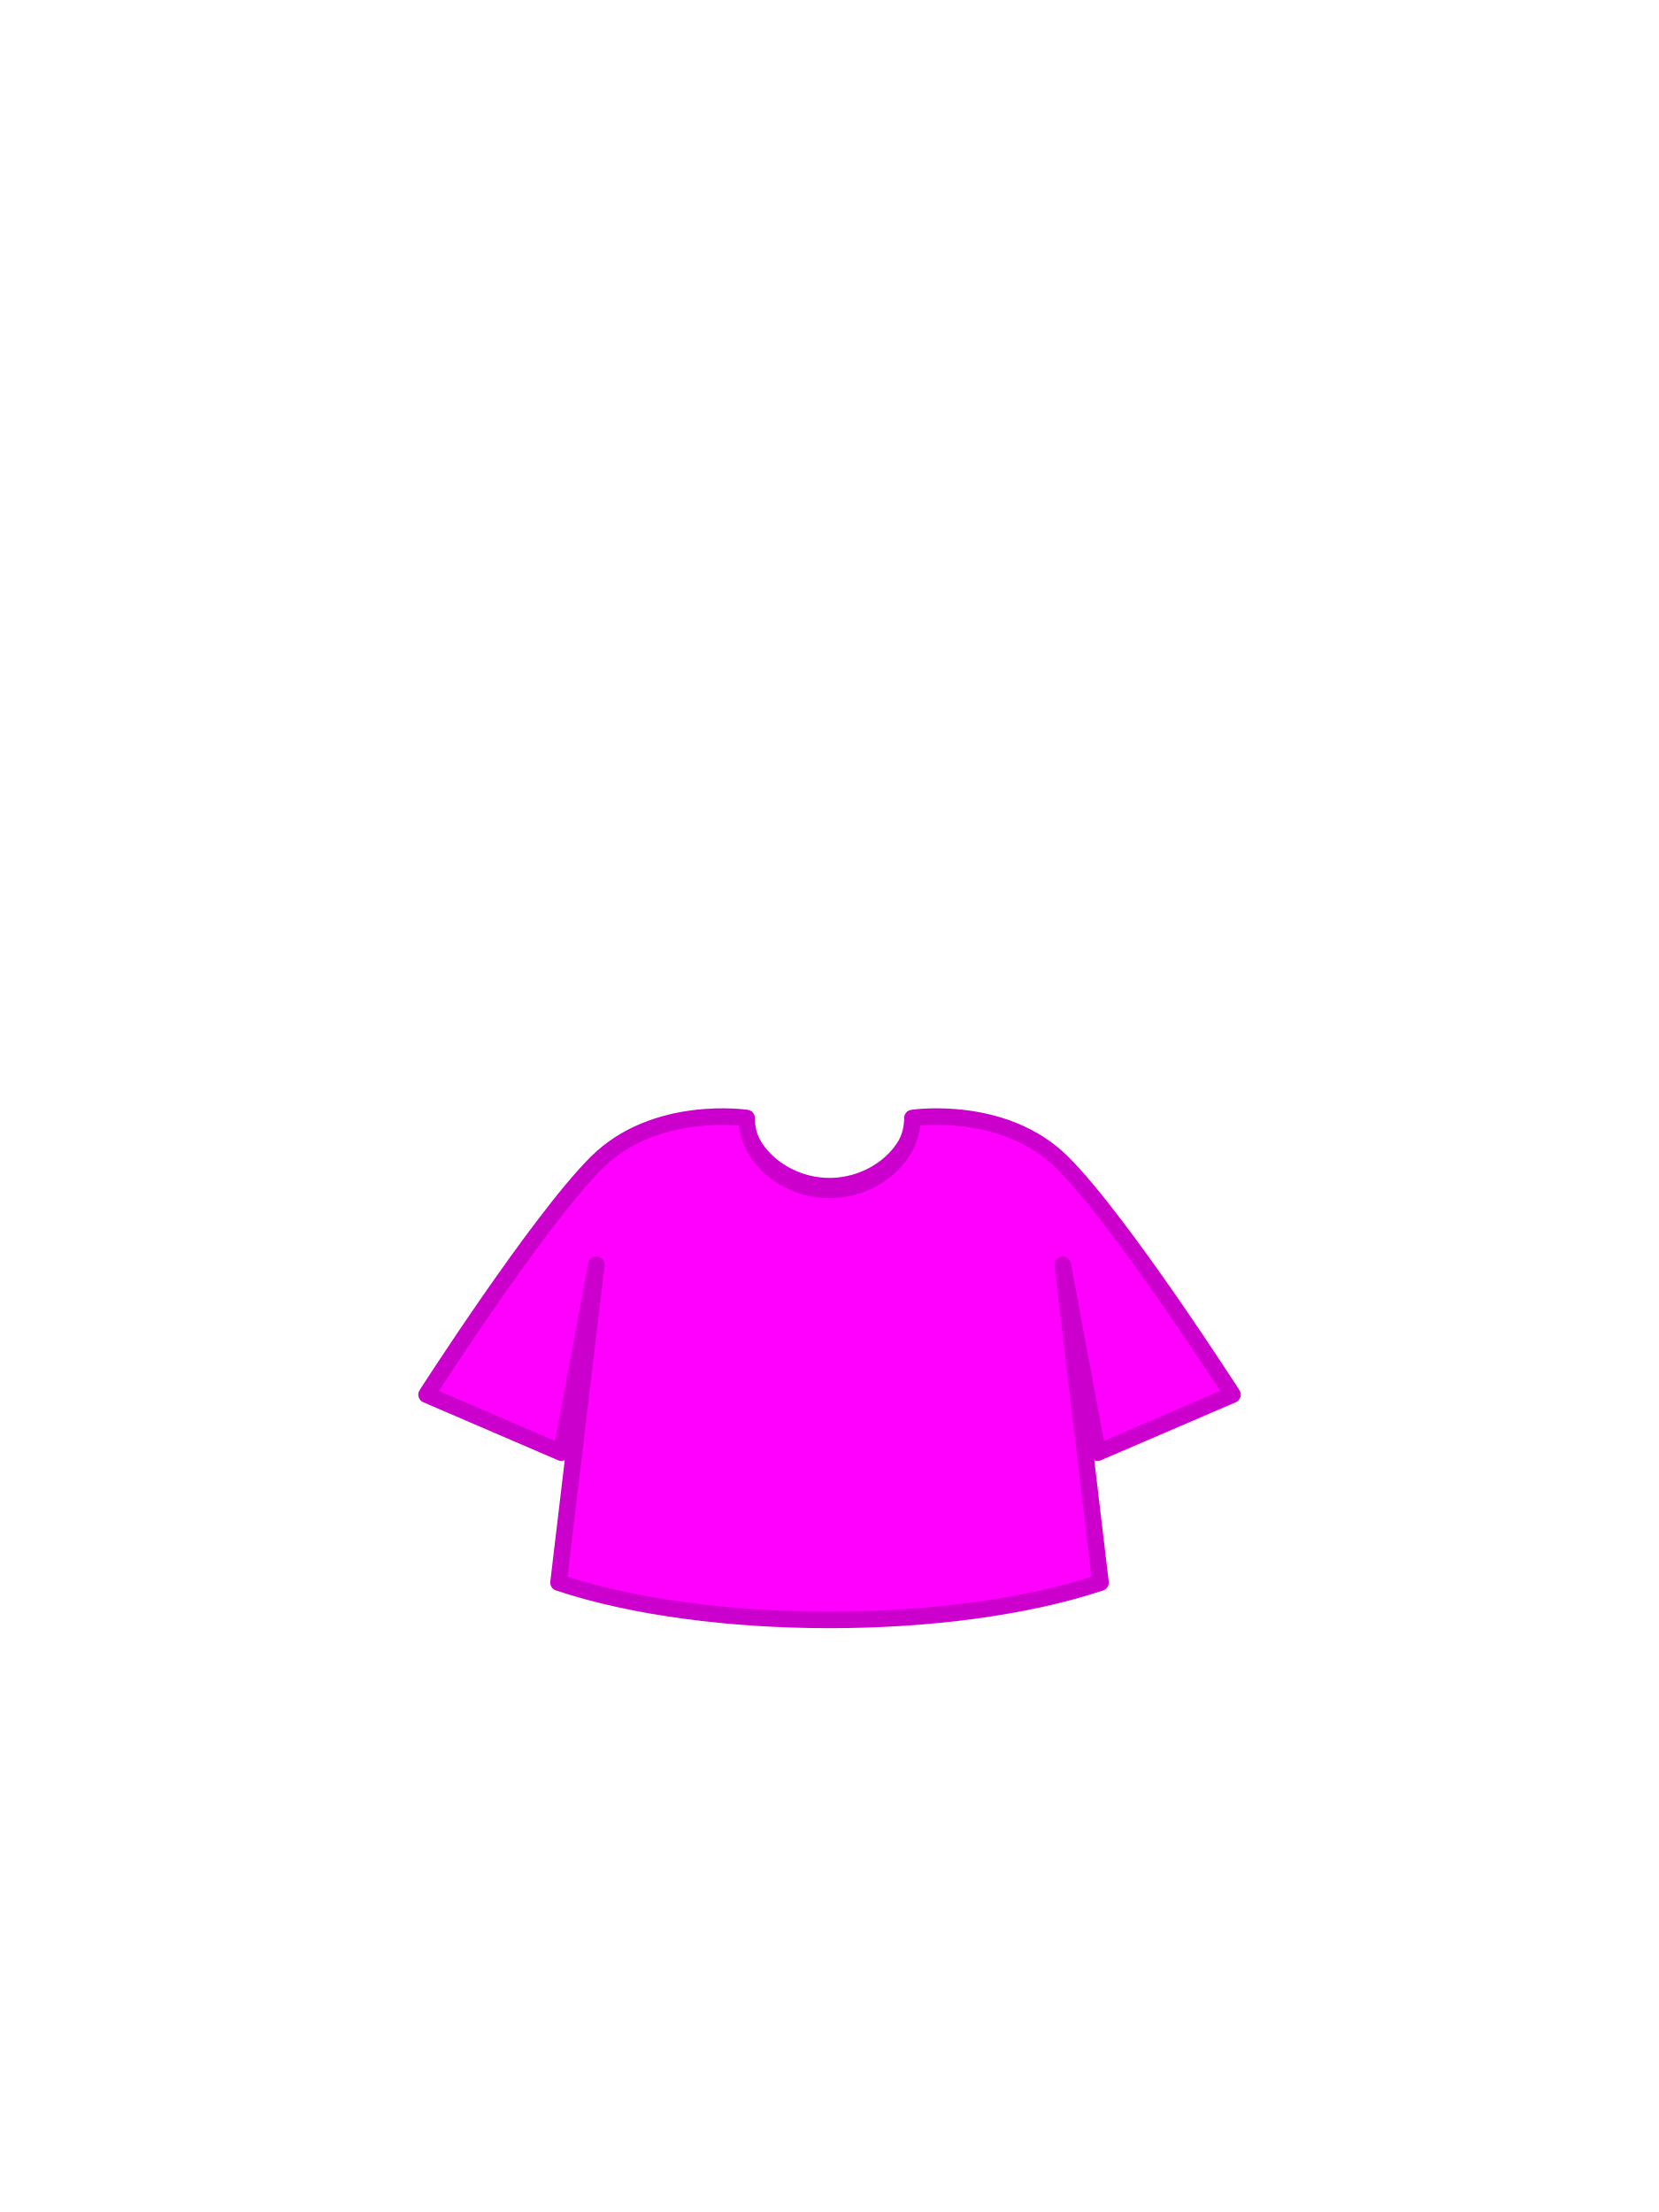
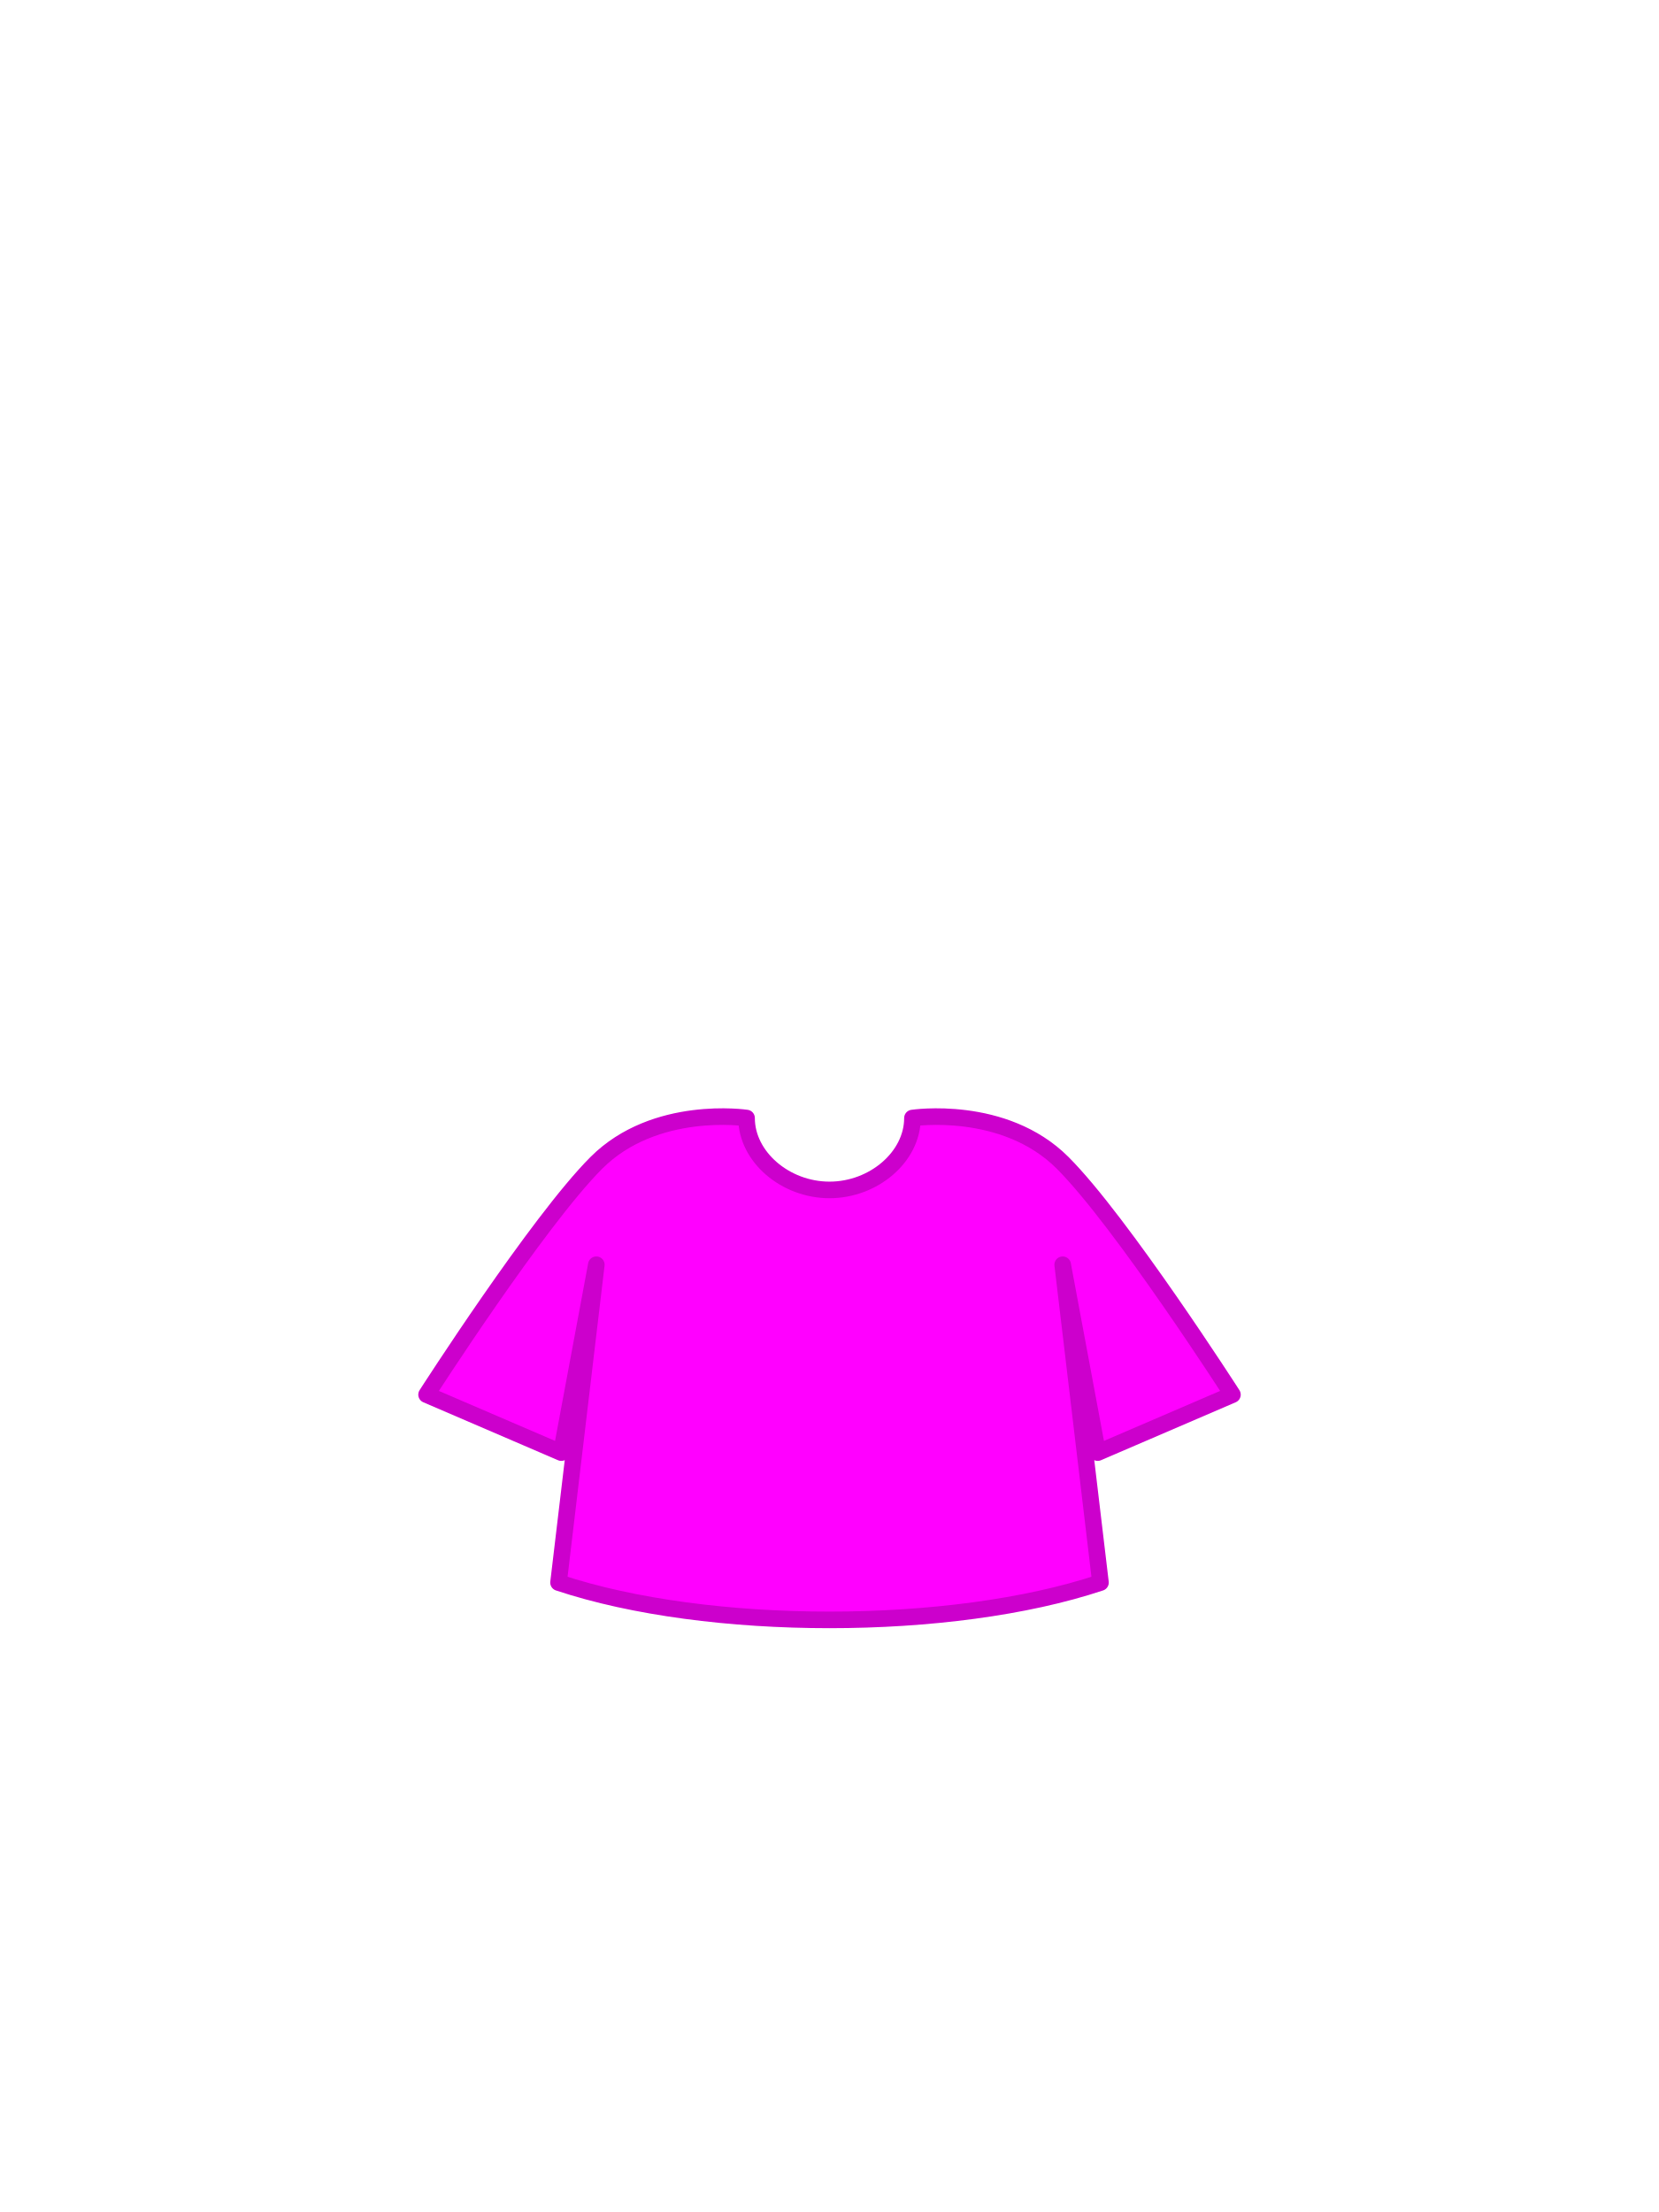
<svg xmlns="http://www.w3.org/2000/svg" viewBox="0 0 600 800" fill="none">
  <path d="M0,800v-800h600v800z" id="imported-0" fill="none" fill-rule="nonzero" stroke="none" stroke-width="1" stroke-linecap="butt" stroke-linejoin="miter" stroke-miterlimit="10" stroke-dasharray="" stroke-dashoffset="0" font-family="none" font-weight="none" font-size="none" text-anchor="none" style="mix-blend-mode: normal" />
  <path d="M0,800v-800h600v800z" id="imported-1" fill="none" fill-rule="nonzero" stroke="none" stroke-width="1" stroke-linecap="butt" stroke-linejoin="miter" stroke-miterlimit="10" stroke-dasharray="" stroke-dashoffset="0" font-family="none" font-weight="none" font-size="none" text-anchor="none" style="mix-blend-mode: normal" />
-   <path d="M0,800v-800h600v800z" id="imported-2" fill="none" fill-rule="nonzero" stroke="none" stroke-width="1" stroke-linecap="butt" stroke-linejoin="miter" stroke-miterlimit="10" stroke-dasharray="" stroke-dashoffset="0" font-family="none" font-weight="none" font-size="none" text-anchor="none" style="mix-blend-mode: normal" />
-   <path d="M270,404.353c0,14 14,26 30,26c16,0 30,-12 30,-26c0,0 33.101,-5.011 54.314,16.203c21.213,21.213 61.412,83.837 61.412,83.837l-48.725,20.961l-12.667,-67.941l13.667,114.941c-54,18 -142,18 -196,0l13.667,-114.941l-12.667,67.941l-48.725,-20.961c0,0 40.199,-62.623 61.412,-83.837c21.213,-21.213 54.314,-16.203 54.314,-16.203z" id="imported-3" fill="#ff00ff" fill-rule="nonzero" stroke="#cc00cc" stroke-width="6" stroke-linecap="butt" stroke-linejoin="round" stroke-miterlimit="10" stroke-dasharray="" stroke-dashoffset="0" font-family="none" font-weight="none" font-size="none" text-anchor="none" style="mix-blend-mode: normal" />
-   <path d="M270,402c0,14 14,26 30,26c16,0 30,-12 30,-26" id="imported-4" fill="none" fill-rule="nonzero" stroke="#cc00cc" stroke-width="4" stroke-linecap="butt" stroke-linejoin="miter" stroke-miterlimit="10" stroke-dasharray="" stroke-dashoffset="0" font-family="none" font-weight="none" font-size="none" text-anchor="none" style="mix-blend-mode: normal" />
+   <path d="M270,404.353c0,14 14,26 30,26c16,0 30,-12 30,-26c0,0 33.101,-5.011 54.314,16.203c21.213,21.213 61.412,83.837 61.412,83.837l-48.725,20.961l-12.667,-67.941l13.667,114.941c-54,18 -142,18 -196,0l13.667,-114.941l-12.667,67.941l-48.725,-20.961c0,0 40.199,-62.623 61.412,-83.837c21.213,-21.213 54.314,-16.203 54.314,-16.203z" id="imported-2" fill="#ff00ff" fill-rule="nonzero" stroke="#cc00cc" stroke-width="6" stroke-linecap="butt" stroke-linejoin="round" stroke-miterlimit="10" stroke-dasharray="" stroke-dashoffset="0" font-family="none" font-weight="none" font-size="none" text-anchor="none" style="mix-blend-mode: normal" />
</svg>
